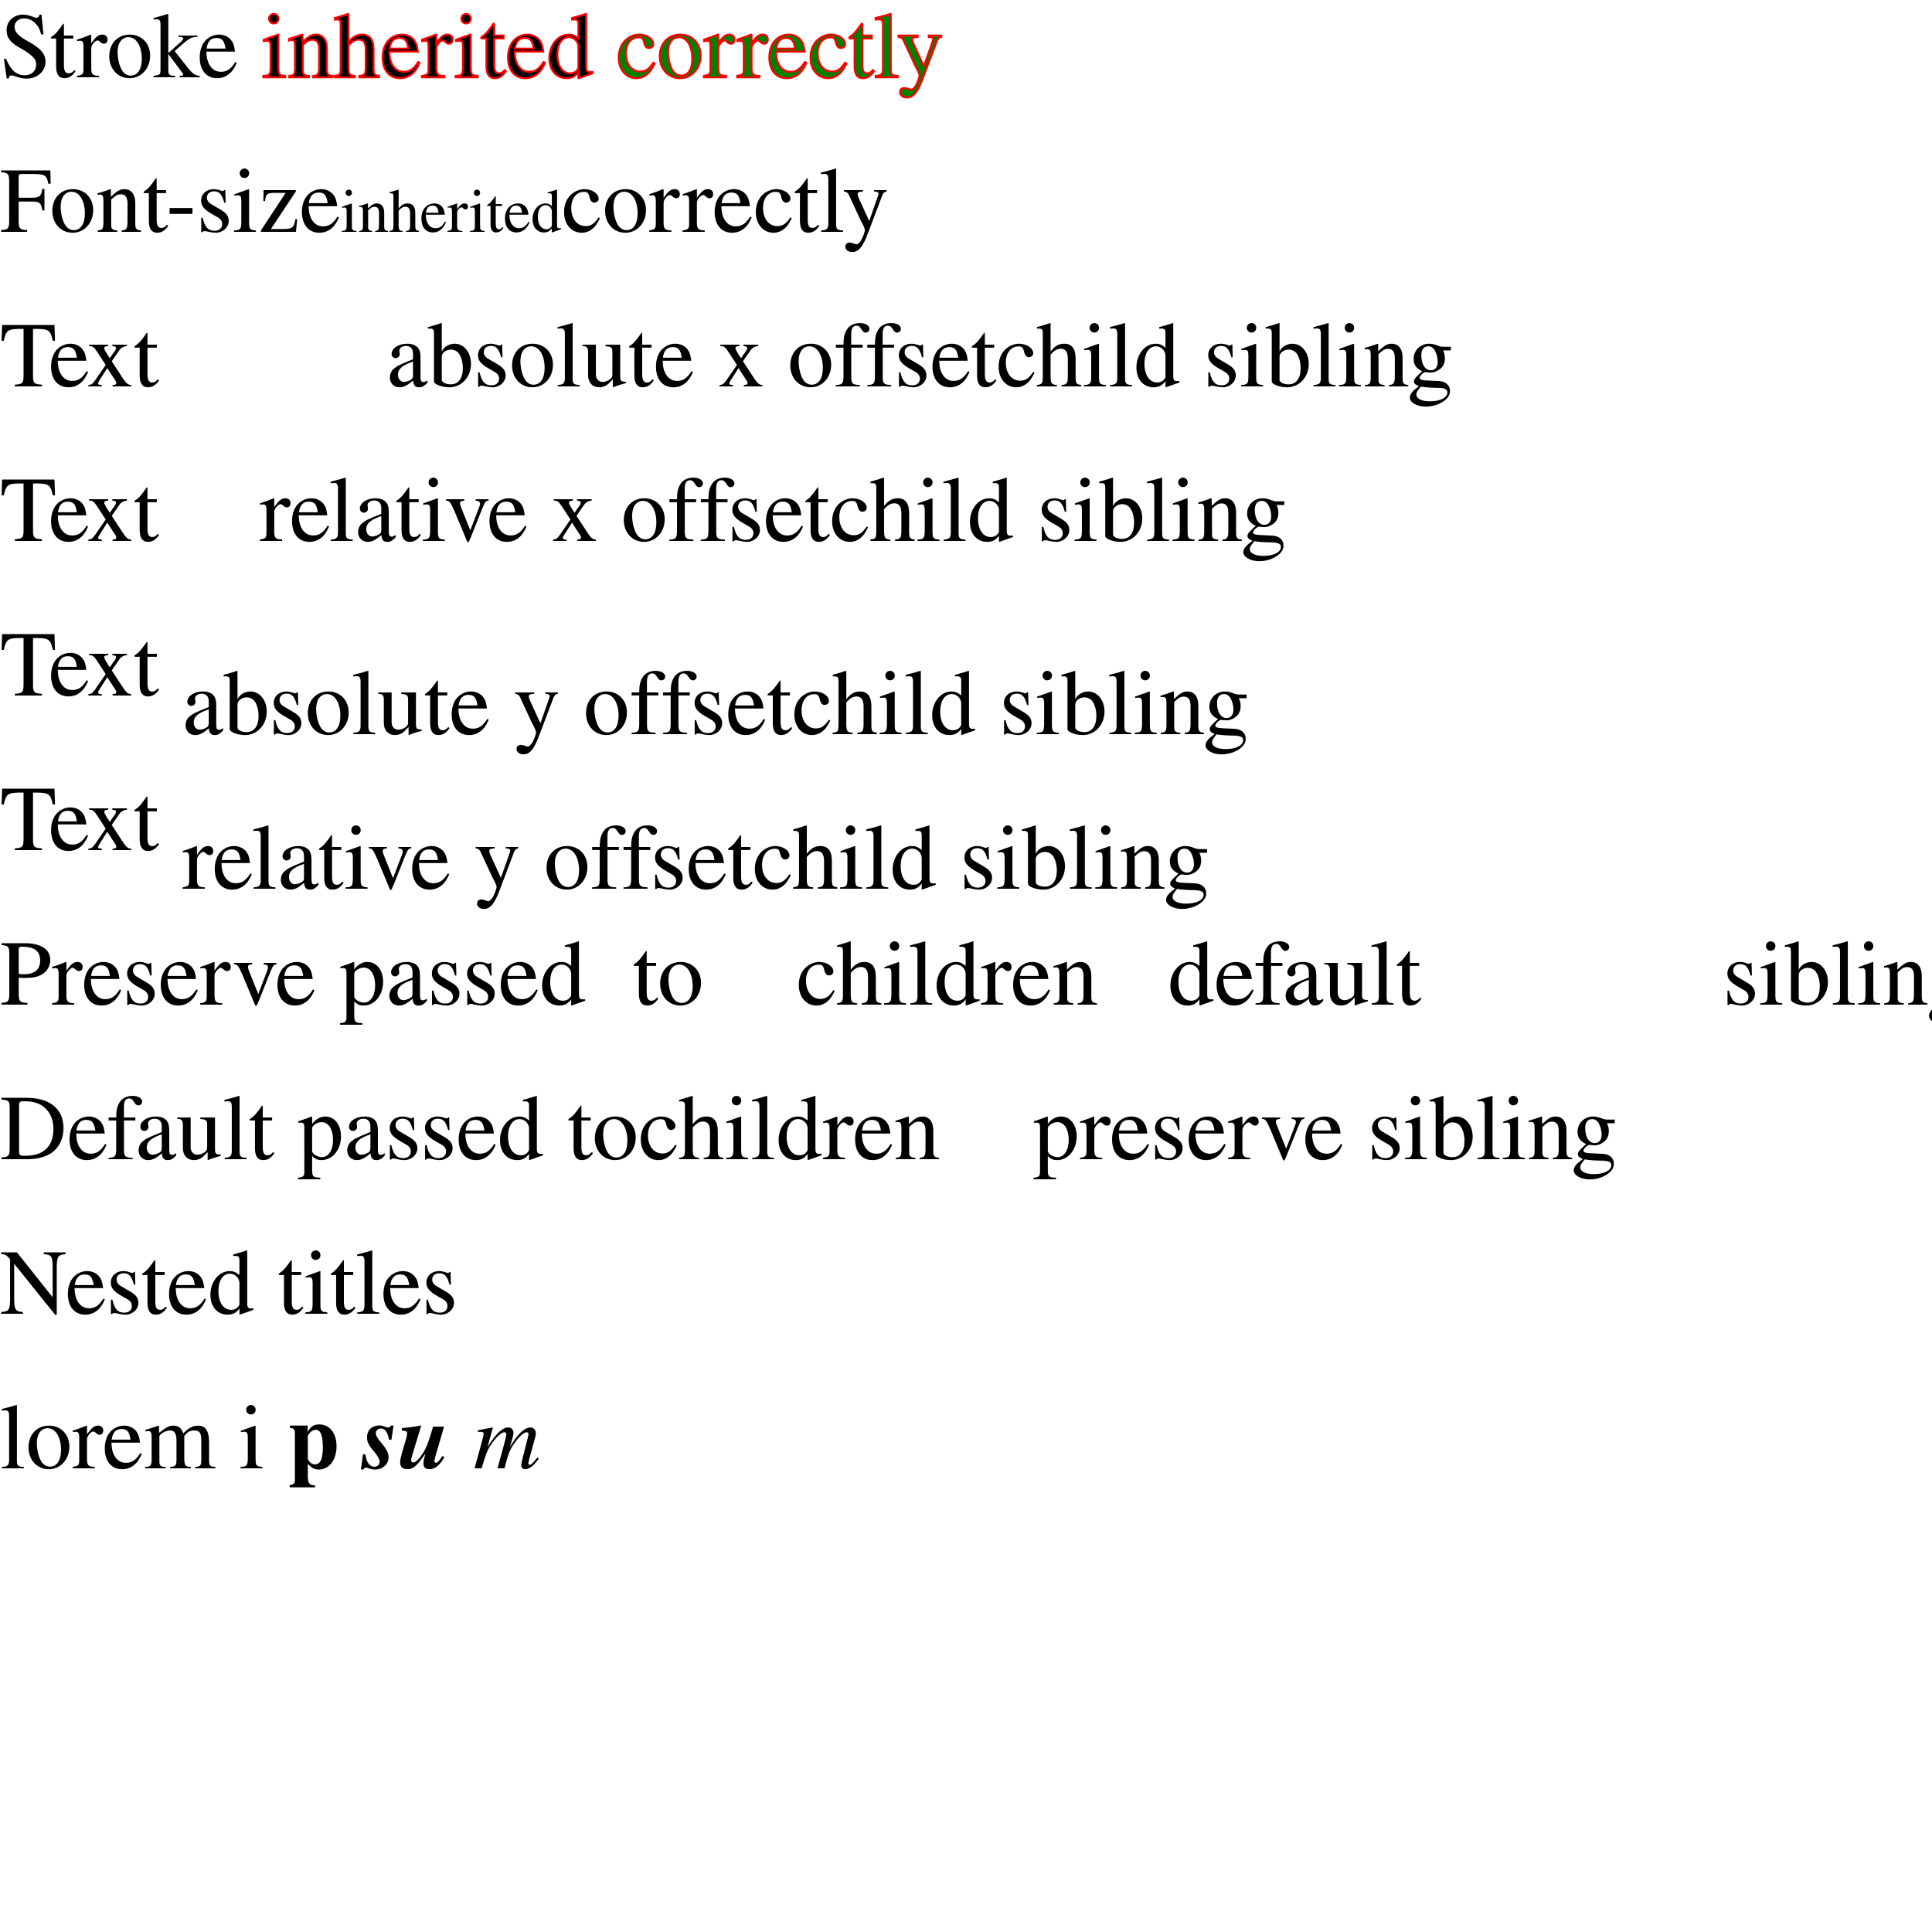
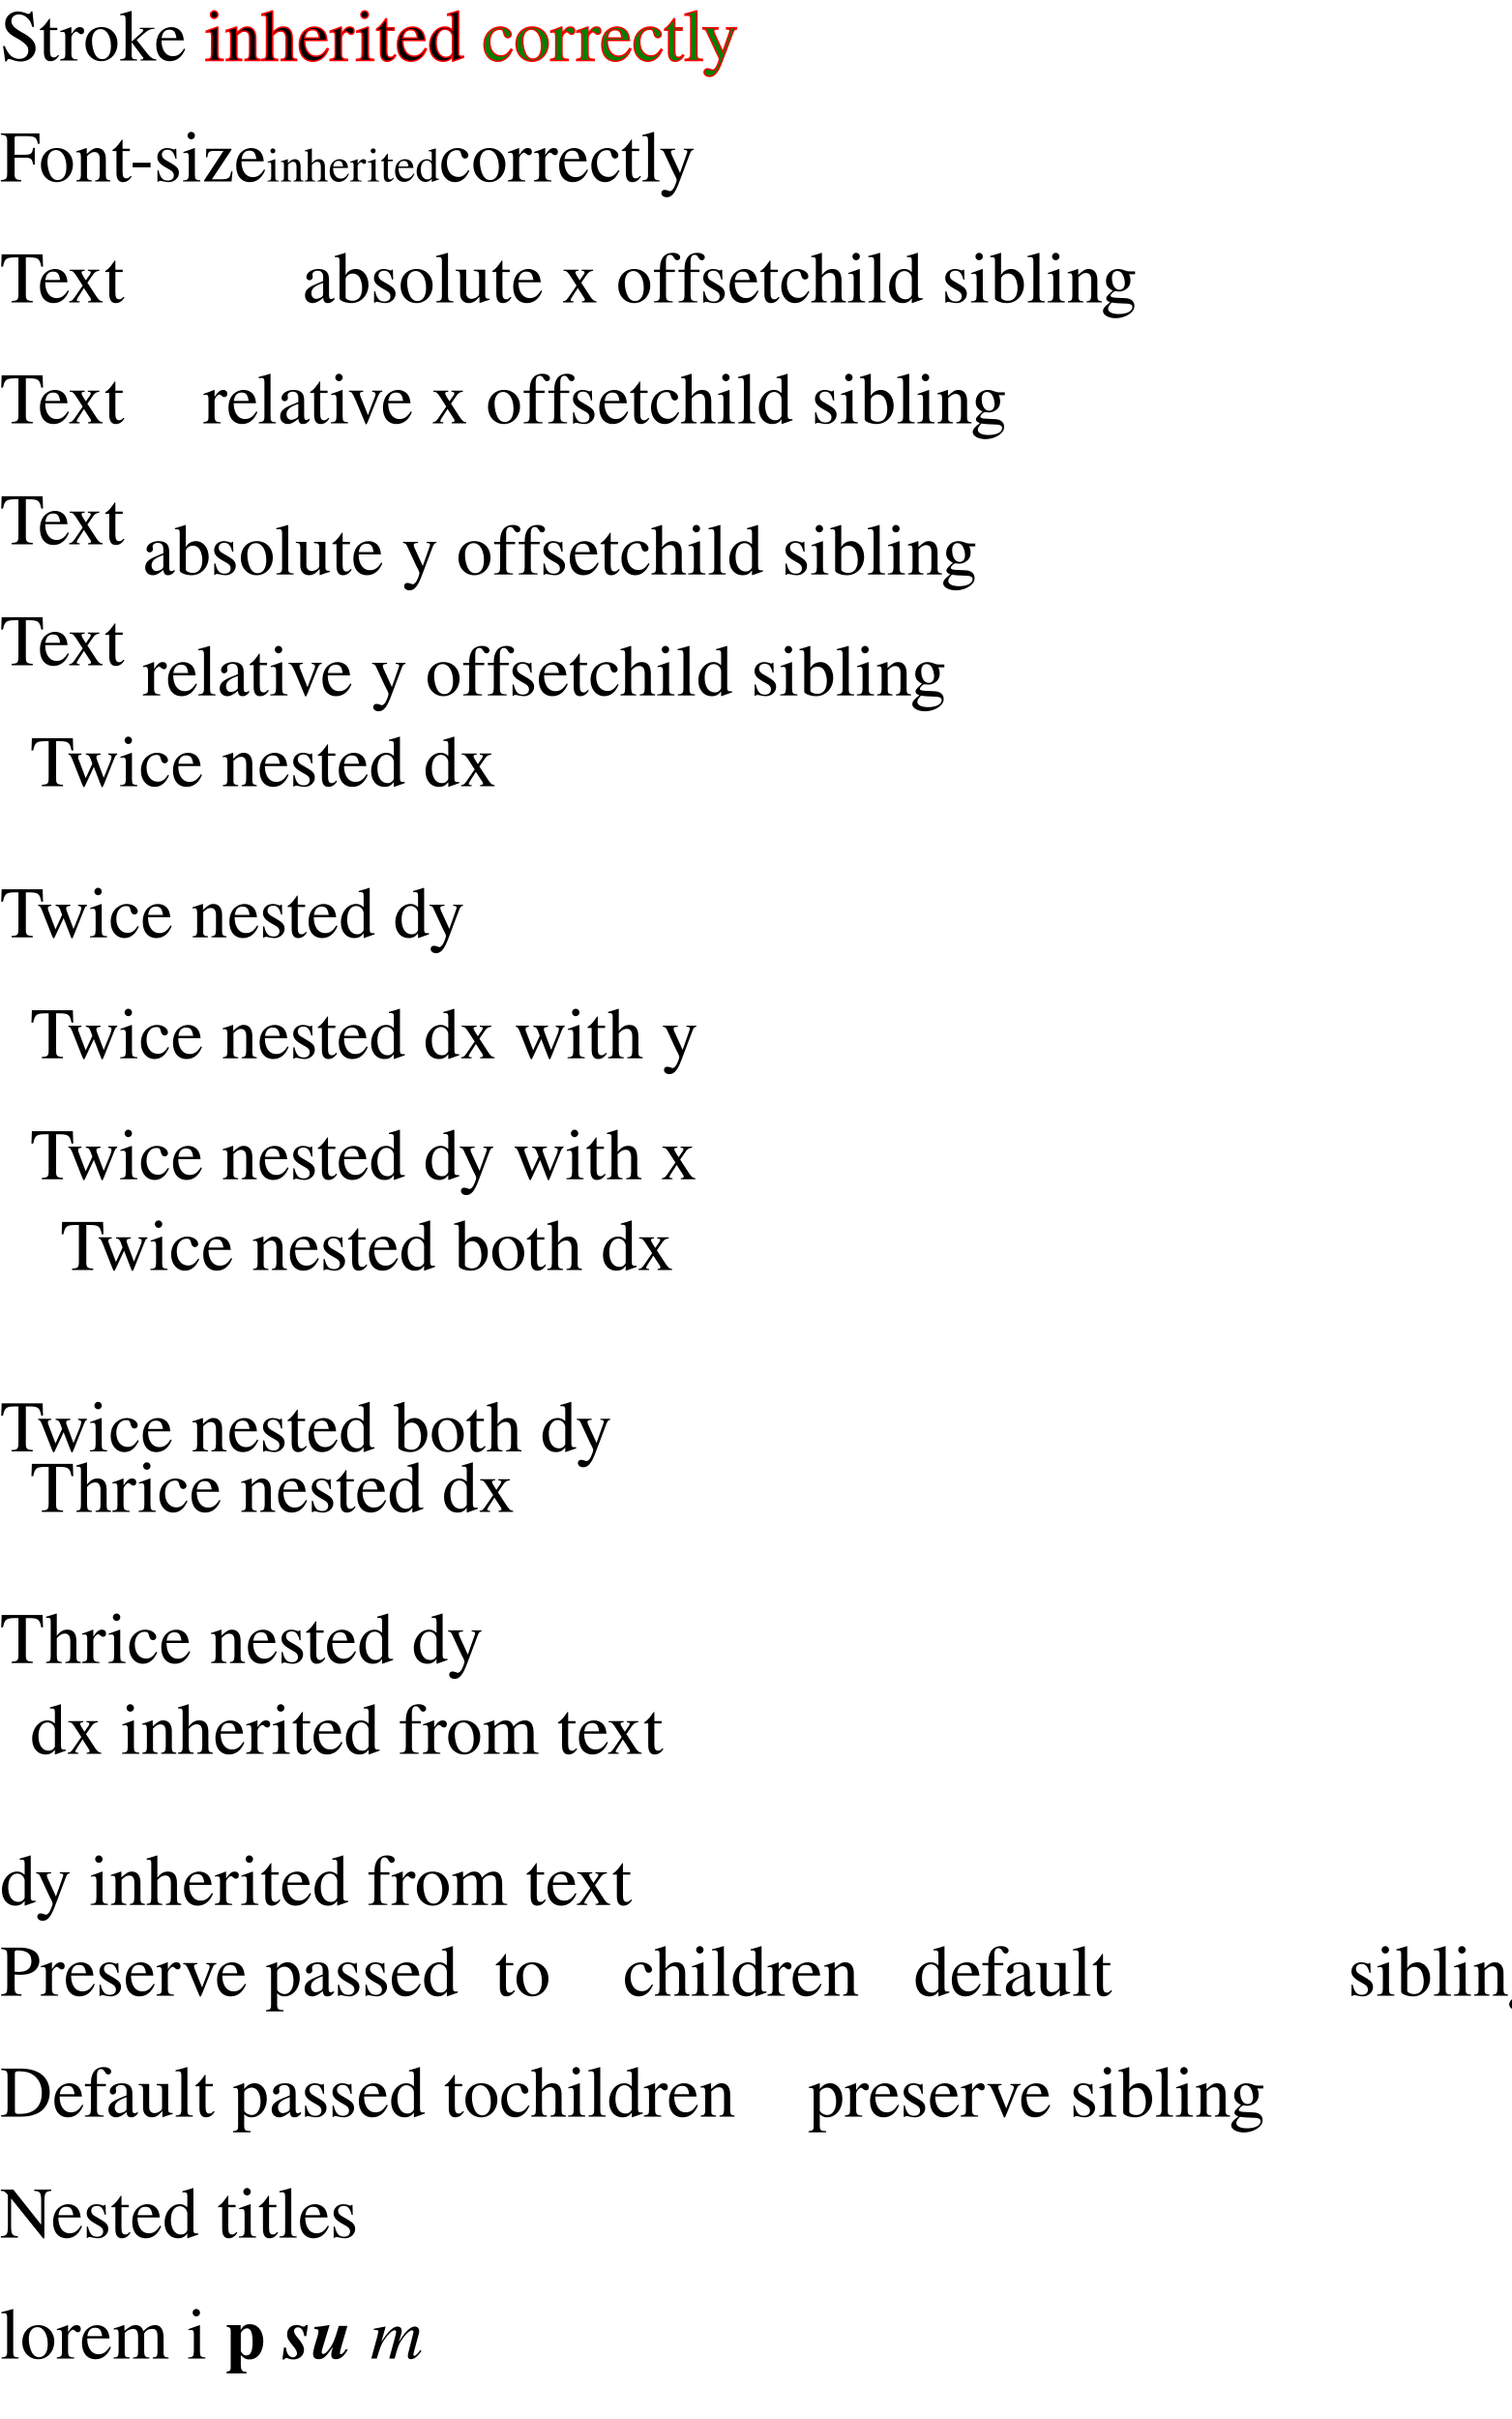
- <svg xmlns="http://www.w3.org/2000/svg" width="500" height="500" viewBox="0 0 500 500" font-family="times">
+ <svg xmlns="http://www.w3.org/2000/svg" width="500" height="800" viewBox="0 0 500 800" font-family="times">
  <text font-size="24" y="20">Stroke <tspan stroke-width="0.5" stroke="red">inherited <tspan fill="green">correctly</tspan>
    </tspan>
  </text>
  <text font-size="24" y="60">Font-size<tspan font-size="16"> inherited<tspan font-size="24"> correctly</tspan>
    </tspan>
  </text>
  <text font-size="24" y="100">Text <tspan x="100">absolute x offset<tspan> child</tspan> sibling</tspan>
  </text>
  <text font-size="24" y="140">Text <tspan dx="20">relative x offset<tspan> child</tspan> sibling</tspan>
  </text>
  <text font-size="24" y="180">Text <tspan y="190">absolute y offset<tspan> child</tspan> sibling</tspan>
  </text>
  <text font-size="24" y="220">Text <tspan dy="10">relative y offset<tspan> child</tspan> sibling</tspan>
  </text>
-   <text font-size="24" y="260">Preserve <tspan xml:space="preserve">passed  to<tspan>    children   <tspan xml:space="default">    default   </tspan>
+   <text font-size="24" y="260">
+     <tspan dx="10">
+       <tspan>Twice nested dx</tspan>
+     </tspan>
+   </text>
+   <text font-size="24" y="300">
+     <tspan dy="10">
+       <tspan>Twice nested dy</tspan>
+     </tspan>
+   </text>
+   <text font-size="24" y="340">
+     <tspan dx="10" y="350">
+       <tspan>Twice nested dx with y</tspan>
+     </tspan>
+   </text>
+   <text font-size="24" y="380">
+     <tspan dy="10" x="10">
+       <tspan>Twice nested dy with x</tspan>
+     </tspan>
+   </text>
+   <text font-size="24" y="420">
+     <tspan dx="10">
+       <tspan dx="10">Twice nested both dx</tspan>
+     </tspan>
+   </text>
+   <text font-size="24" y="460">
+     <tspan dy="10">
+       <tspan dy="10">Twice nested both dy</tspan>
+     </tspan>
+   </text>
+   <text font-size="24" y="500">
+     <tspan dx="10">
+       <tspan>
+         <tspan>Thrice nested dx</tspan>
+       </tspan>
+     </tspan>
+   </text>
+   <text font-size="24" y="540">
+     <tspan dy="10">
+       <tspan>
+         <tspan>Thrice nested dy</tspan>
+       </tspan>
+     </tspan>
+   </text>
+   <text font-size="24" y="580" dx="10">
+     <tspan>dx inherited from text</tspan>
+   </text>
+   <text font-size="24" y="620" dy="10">
+     <tspan>dy inherited from text</tspan>
+   </text>
+   <text font-size="24" y="660">Preserve <tspan xml:space="preserve">passed  to<tspan>    children   <tspan xml:space="default">    default   </tspan>
      </tspan>
    </tspan>    sibling</text>
-   <text font-size="24" y="300">Default <tspan xml:space="default">passed    to<tspan>    children<tspan xml:space="preserve">    preserve</tspan>
+   <text font-size="24" y="700">Default <tspan xml:space="default">passed    to<tspan>    children<tspan xml:space="preserve">    preserve</tspan>
      </tspan>
    </tspan>    sibling</text>
-   <text font-size="24" y="340">Nested titles <tspan />
+   <text font-size="24" y="740">Nested titles <tspan />
  </text>
-   <text font-size="24" y="380">
+   <text font-size="24" y="780">
    <tspan>
      <tspan>lorem i</tspan>
      <tspan style="font-weight: bold">p <tspan font-style="italic">su <tspan style="font-weight: normal">m </tspan>
        </tspan>
      </tspan>
    </tspan>
  </text>
</svg>
